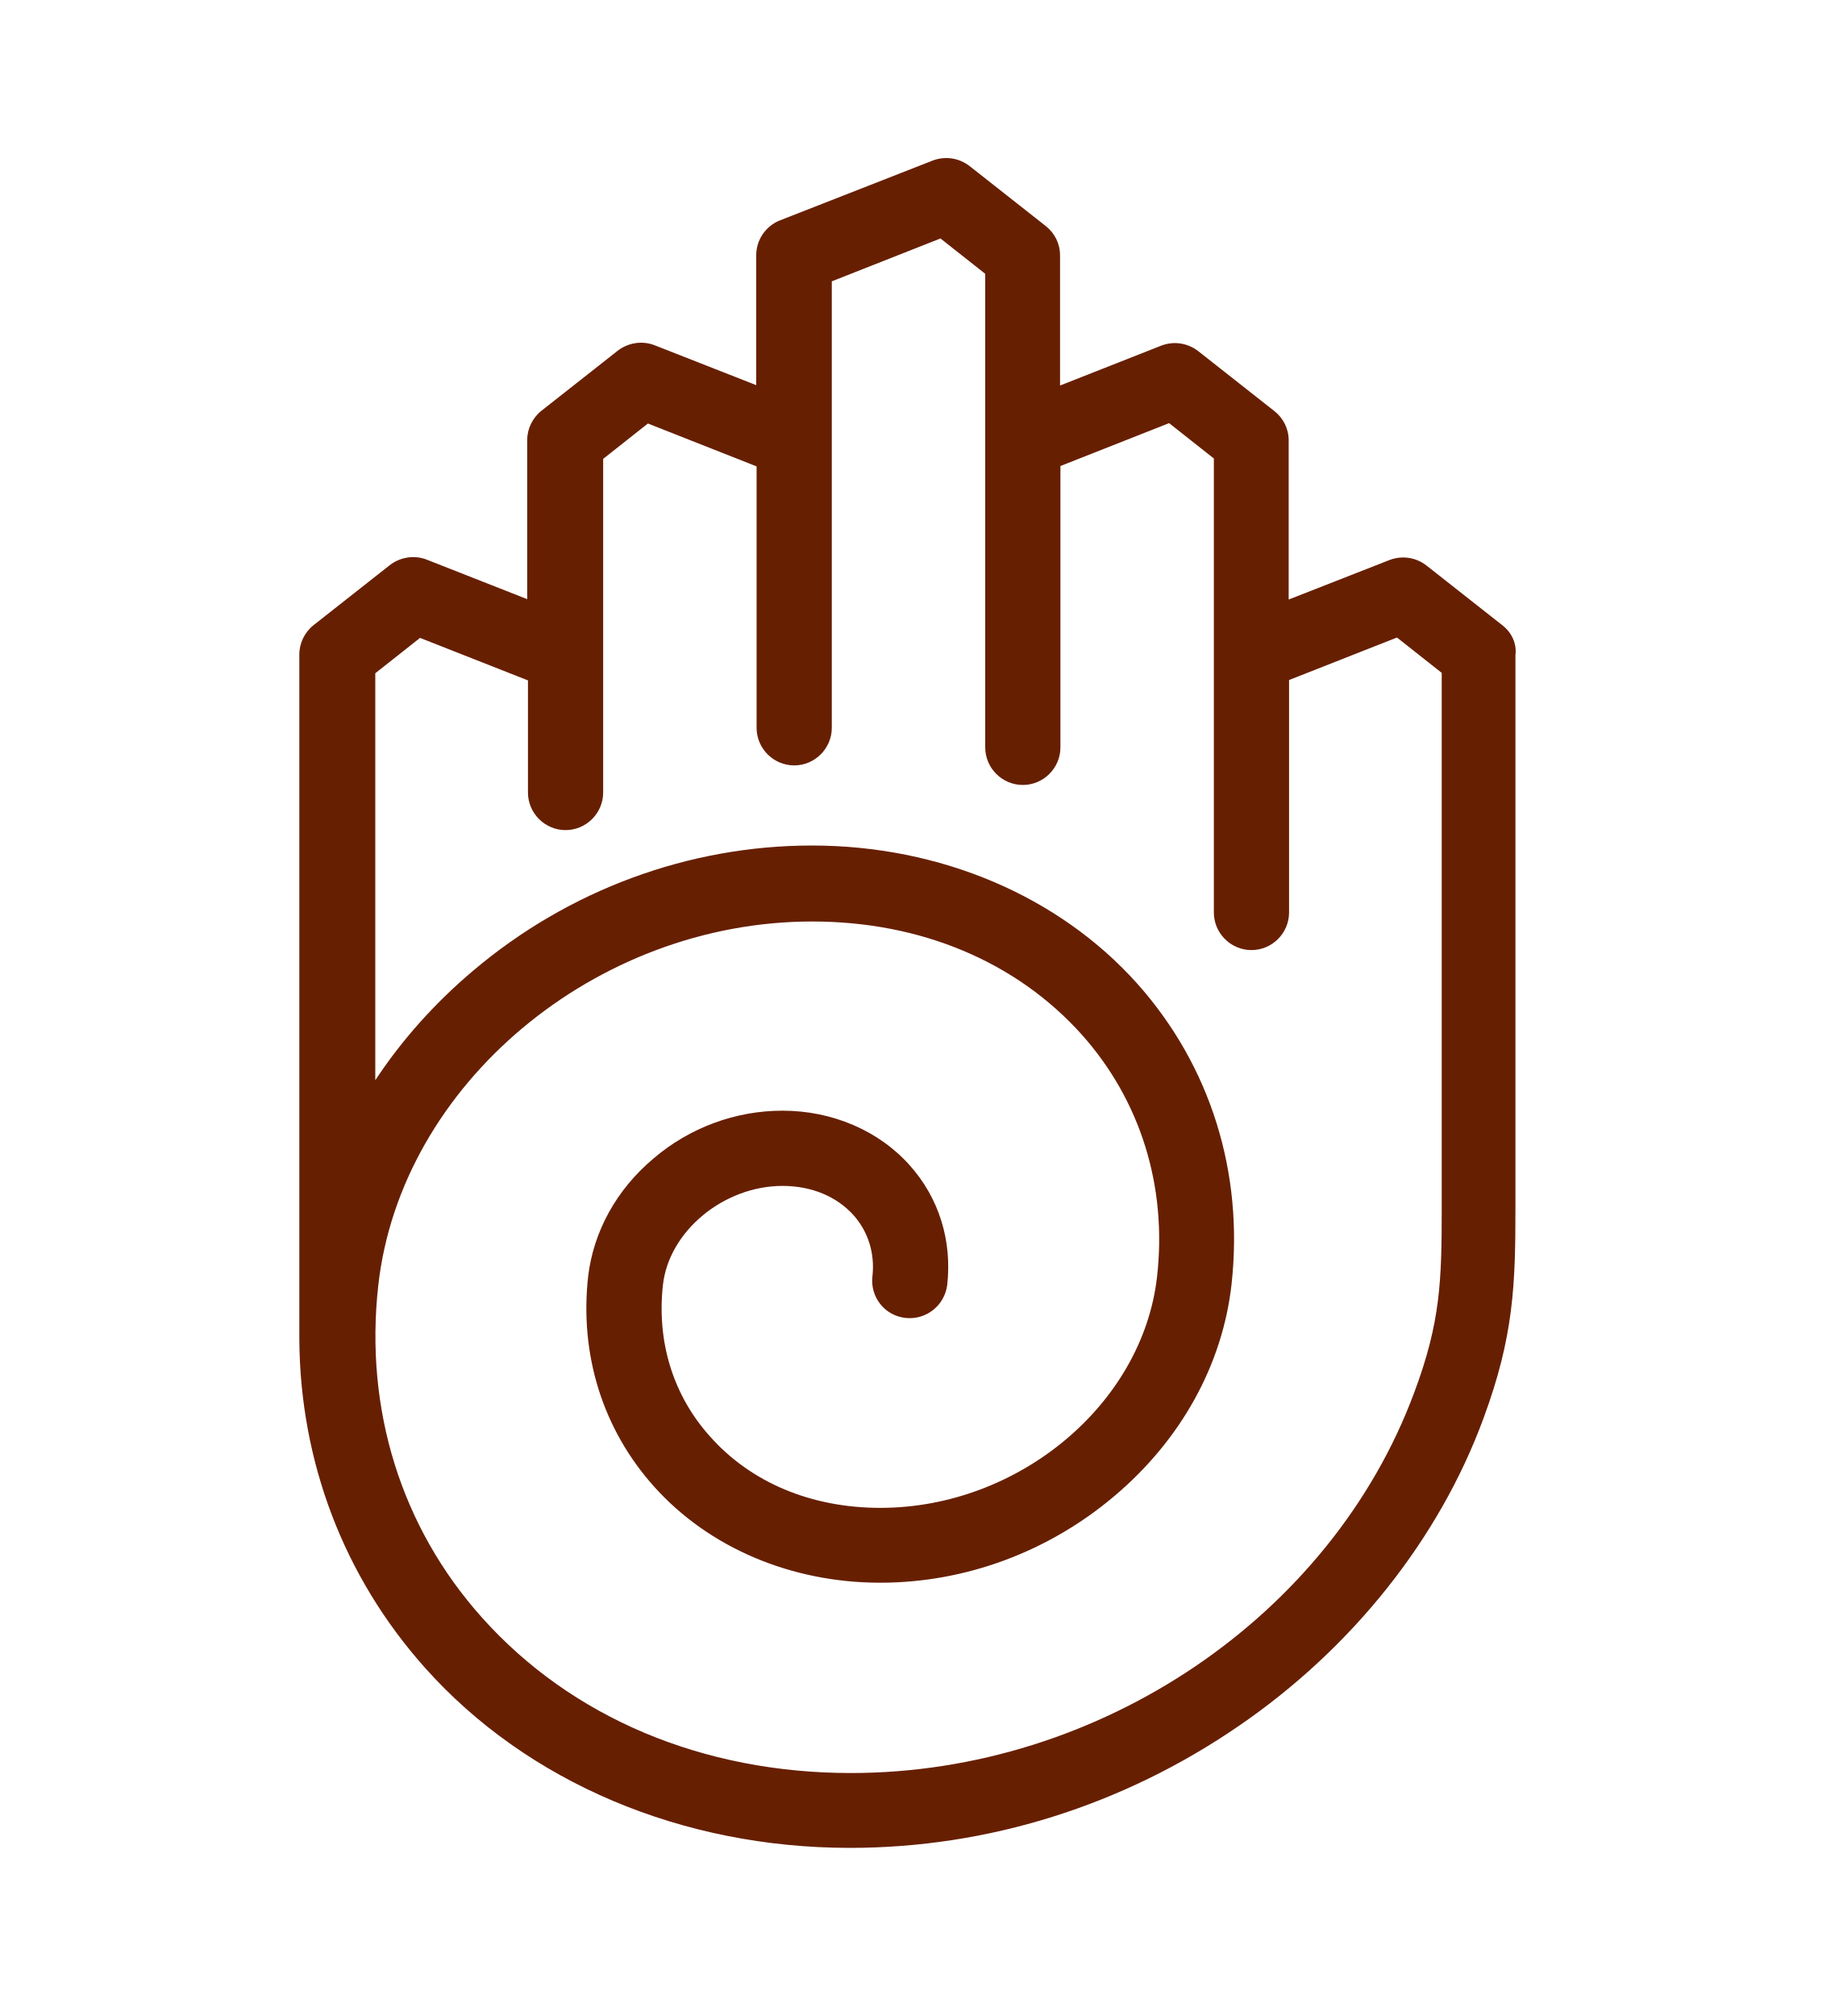
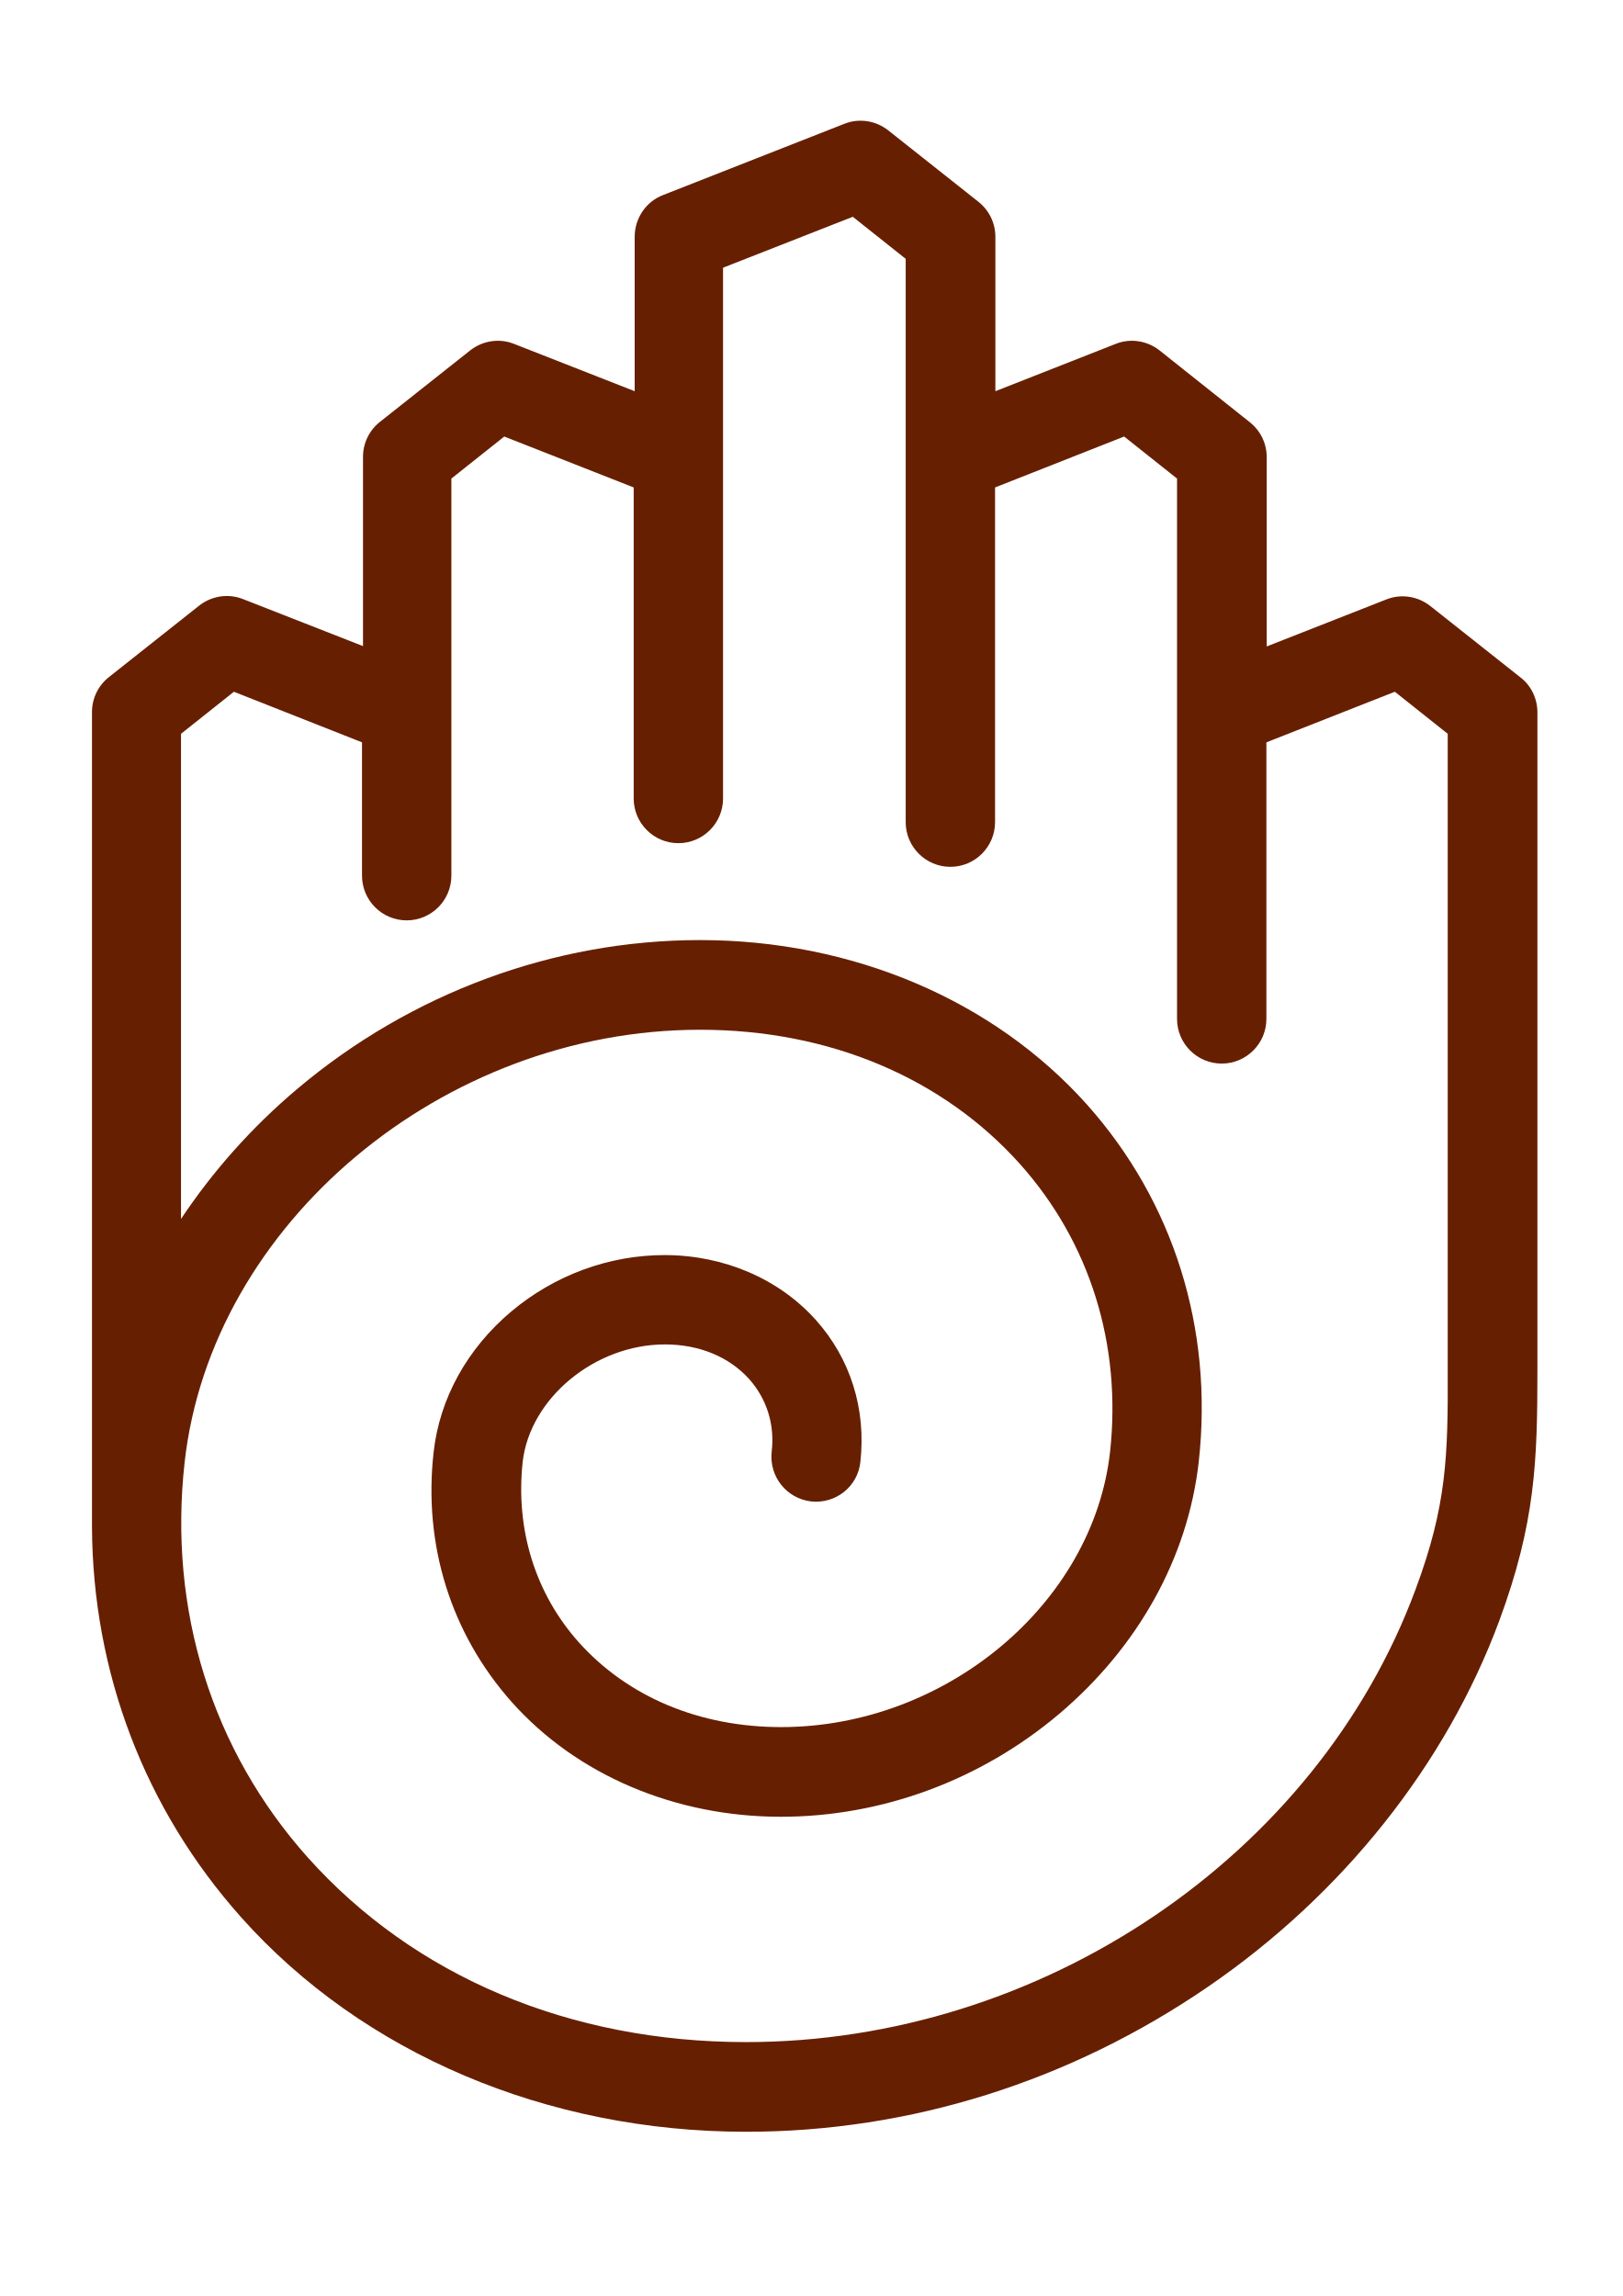
- <svg xmlns="http://www.w3.org/2000/svg" version="1.1" id="Capa_1" x="0px" y="0px" viewBox="0 0 489 536" style="enable-background:new 0 0 489 536;" xml:space="preserve">
+ <svg xmlns="http://www.w3.org/2000/svg" version="1.1" id="Forma_1_1_" x="0px" y="0px" viewBox="0 0 494 699" style="enable-background:new 0 0 494 699;" xml:space="preserve">
  <style type="text/css">
- 	.st0{fill:#671F01;}
+ 	.st0{fill-rule:evenodd;clip-rule:evenodd;fill:#671F01;}
</style>
-   <path id="XMLID_264_" class="st0" d="M399.6,166.3l-20.2-15.9c-2.8-2.2-6.5-2.8-9.9-1.5l-26.8,10.5v-42.3c0-3.1-1.4-5.9-3.8-7.8  l-20.2-15.9c-2.8-2.2-6.5-2.8-9.9-1.5l-26.9,10.6V67.9c0-3.1-1.4-5.9-3.8-7.8l-20.2-15.9c-2.8-2.2-6.5-2.8-9.9-1.5l-40.6,15.9  c-3.8,1.5-6.3,5.2-6.3,9.3v34.5l-27-10.6c-3.3-1.3-7.1-0.7-9.9,1.5l-20.2,15.9c-2.4,1.9-3.8,4.8-3.8,7.8v42.3l-26.7-10.5  c-3.3-1.3-7.1-0.7-9.9,1.5l-20.2,15.9c-2.4,1.9-3.8,4.8-3.8,7.8v181.8c0,0.1,0,0.2,0,0.3c0.2,32.5,11.8,63.1,33.4,87.3  c27.2,30.5,68.4,47.9,113,47.9c36.7,0,72.5-11.2,103.4-32.4c30.1-20.6,53.3-49.7,65.1-81.8c8.1-21.9,8.5-35.6,8.5-56.2V174.2  C403.4,171.1,402,168.2,399.6,166.3z M383.4,321c0,19.5-0.3,30.5-7.3,49.2c-22.1,59.6-83.7,101.2-149.8,101.2  c-39.4,0-74.3-14.7-98.1-41.3c-21.5-24-31.3-55.4-27.6-88.4c6-53.3,57.7-96.7,115.4-96.7c28.9,0,54.3,10.7,71.7,30.1  c15.6,17.5,22.7,40.3,20,64.3c-3.8,33.9-36.8,61.5-73.6,61.5c-18.3,0-34.4-6.7-45.3-19c-9.8-10.9-14.2-25.2-12.5-40.3  c1.6-14.3,16.2-26.3,31.8-26.3c7.7,0,14.4,2.8,18.9,7.8c3.9,4.4,5.7,10.2,5,16.3c-0.6,5.5,3.3,10.4,8.8,11  c5.5,0.6,10.4-3.3,11.1-8.8c1.3-11.8-2.2-23.1-10-31.8c-8.2-9.2-20.6-14.5-33.8-14.5c-12.5,0-24.7,4.5-34.3,12.7  c-9.9,8.3-16,19.5-17.4,31.4c-2.3,20.8,3.9,40.6,17.5,55.8c14.6,16.3,36.5,25.6,60.2,25.6c22.6,0,44.7-8.2,62.2-23  c17.7-14.9,28.8-34.9,31.2-56.3c3.3-29.7-5.6-58.1-25-79.9c-20.9-23.4-52.5-36.8-86.6-36.8c-32.7,0-64.7,11.8-90.1,33.3  c-10.3,8.7-19,18.5-26,29.1V179l11.9-9.4l28.7,11.3v29.8c0,5.5,4.5,10,10,10s10-4.5,10-10V122l11.9-9.4l28.9,11.4v69.5  c0,5.5,4.5,10,10,10s10-4.5,10-10V74.8l28.9-11.4l11.9,9.4v125.9c0,5.5,4.5,10,10,10s10-4.5,10-10v-74.8l28.9-11.4l11.9,9.4v120.7  c0,5.5,4.5,10,10,10s10-4.5,10-10v-61.8l28.7-11.3l11.9,9.4L383.4,321L383.4,321z" />
+   <g id="Forma_1">
+     <g>
+       <path class="st0" d="M462.8,206.2l-27.4-21.7c-3.8-3-8.9-3.8-13.4-2l-36.4,14.3v-57.6c0-4.2-1.9-8.1-5.2-10.7L353,106.7    c-3.8-3-8.9-3.8-13.4-2l-36.6,14.4v-47c0-4.2-1.9-8.1-5.2-10.7l-27.4-21.7c-3.8-3-8.9-3.8-13.4-2l-55.2,21.7    c-5.2,2-8.6,7.1-8.6,12.7v47l-36.7-14.4c-4.5-1.8-9.6-1-13.4,2l-27.4,21.7c-3.3,2.6-5.2,6.5-5.2,10.7v57.6L74,182.4    c-4.5-1.8-9.6-1-13.4,2l-27.4,21.7c-3.3,2.6-5.2,6.5-5.2,10.7v247.6c0,0.1,0,0.3,0,0.4c0.2,44.3,16,85.9,45.4,118.9    c37,41.5,93.1,65.3,153.7,65.3c49.9,0,98.6-15.3,140.7-44.2c41-28.1,72.4-67.7,88.6-111.4c11-29.8,11.6-48.5,11.6-76.5v-200    C468,212.7,466.1,208.7,462.8,206.2z M430.9,483.9c-30,81.1-113.8,137.8-203.8,137.8c-53.7,0-101-20-133.4-56.2    c-29.2-32.7-42.5-75.4-37.5-120.3c8.1-72.6,78.5-131.7,156.9-131.7c39.3,0,73.9,14.6,97.5,41c21.2,23.8,30.9,54.9,27.3,87.6    c-5.2,46.2-50.1,83.7-100.1,83.7c-24.9,0-46.7-9.2-61.6-25.8c-13.3-14.9-19.3-34.4-17.1-54.9c2.2-19.4,22-35.8,43.3-35.8    c10.5,0,19.6,3.8,25.7,10.6c5.3,6,7.8,13.8,6.8,22.1c-0.8,7.5,4.5,14.2,12,15.1c7.5,0.8,14.2-4.5,15-12c1.8-16.1-3-31.5-13.6-43.3    c-11.2-12.5-28-19.7-46-19.7c-16.9,0-33.5,6.1-46.7,17.2c-13.4,11.3-21.8,26.5-23.6,42.8c-3.2,28.3,5.3,55.3,23.8,76.1    c19.8,22.2,49.7,34.9,81.9,34.9c30.7,0,60.8-11.1,84.7-31.3c24.1-20.4,39.2-47.6,42.5-76.7c4.5-40.5-7.6-79.2-34-108.8    c-28.4-31.8-71.4-50.1-117.8-50.1c-44.4,0-88,16.1-122.6,45.3c-14,11.8-25.8,25.2-35.4,39.6V223.4l16.1-12.8l39,15.4v40.6    c0,7.5,6.1,13.6,13.6,13.6c7.5,0,13.6-6.1,13.6-13.6V145.7l16.1-12.8l39.4,15.5v94.7c0,7.5,6.1,13.6,13.6,13.6    c7.5,0,13.6-6.1,13.6-13.6V81.5L259.6,66l16.1,12.8v171.5c0,7.5,6.1,13.6,13.6,13.6c7.5,0,13.6-6.1,13.6-13.6V148.4l39.3-15.5    l16.1,12.8v164.5c0,7.5,6.1,13.6,13.6,13.6s13.6-6.1,13.6-13.6V226l39.1-15.4l16.1,12.8v193.4h0    C440.8,443.4,440.4,458.4,430.9,483.9z" />
+     </g>
+   </g>
</svg>
